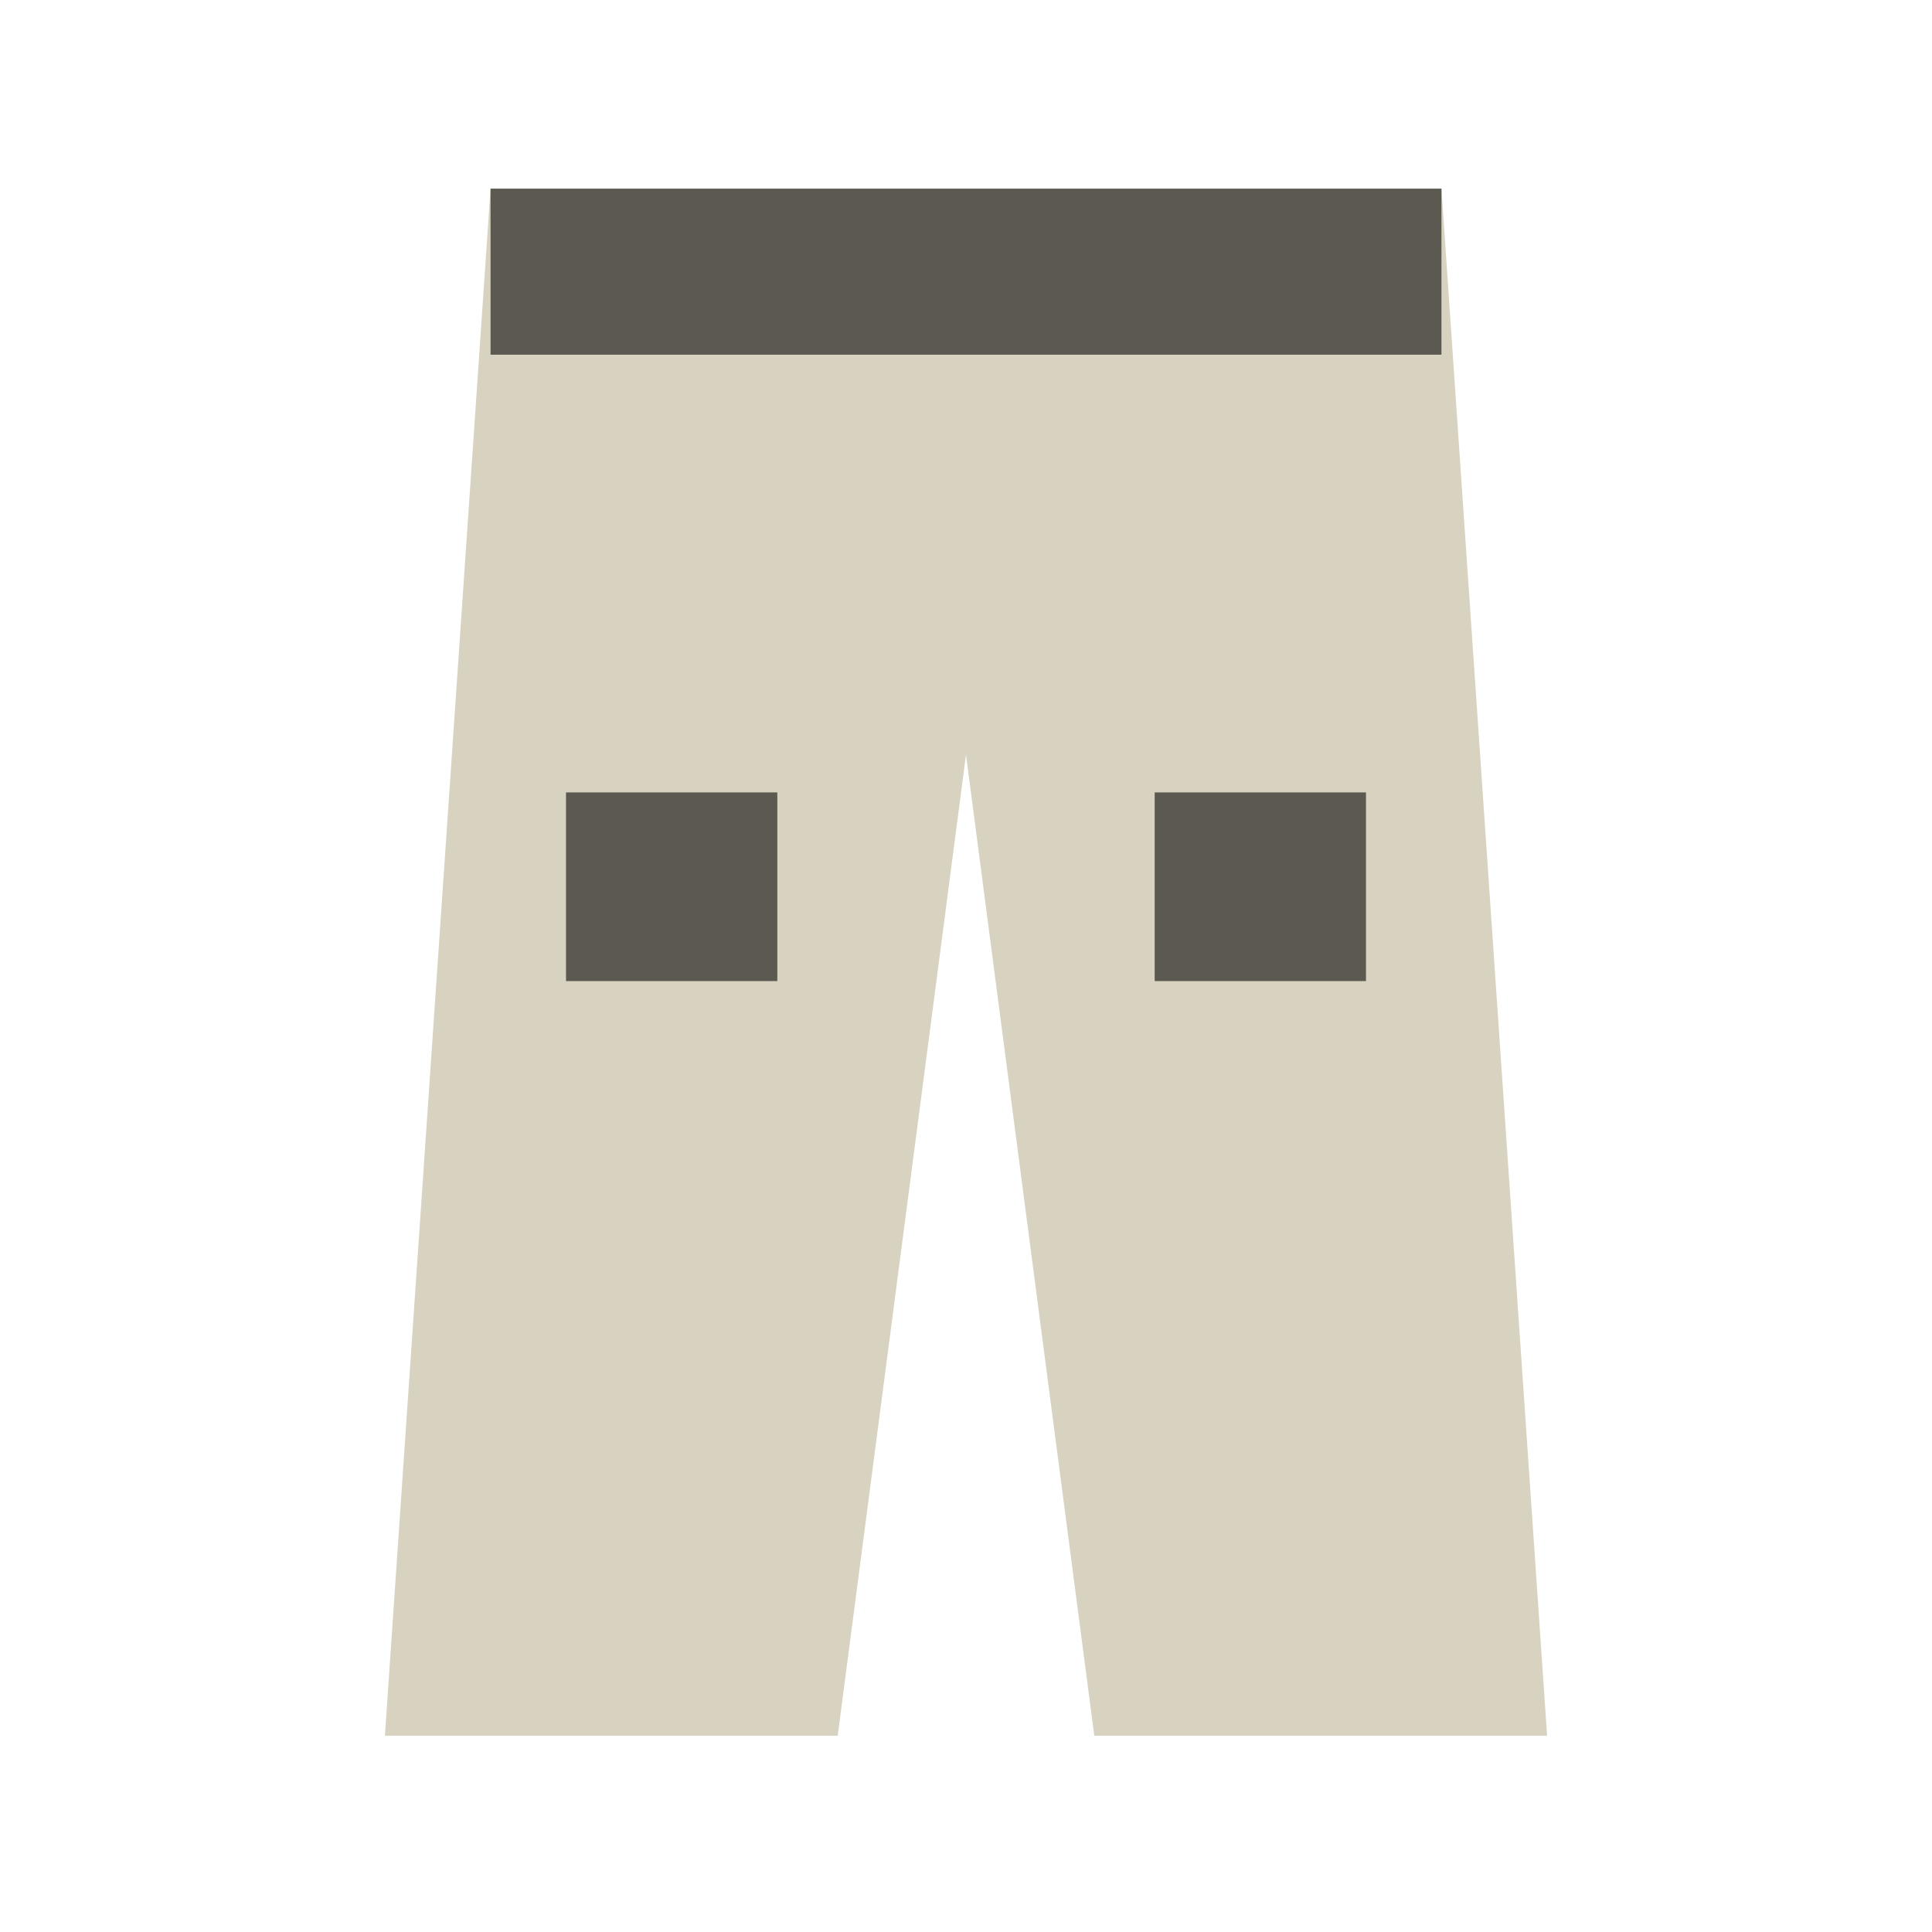
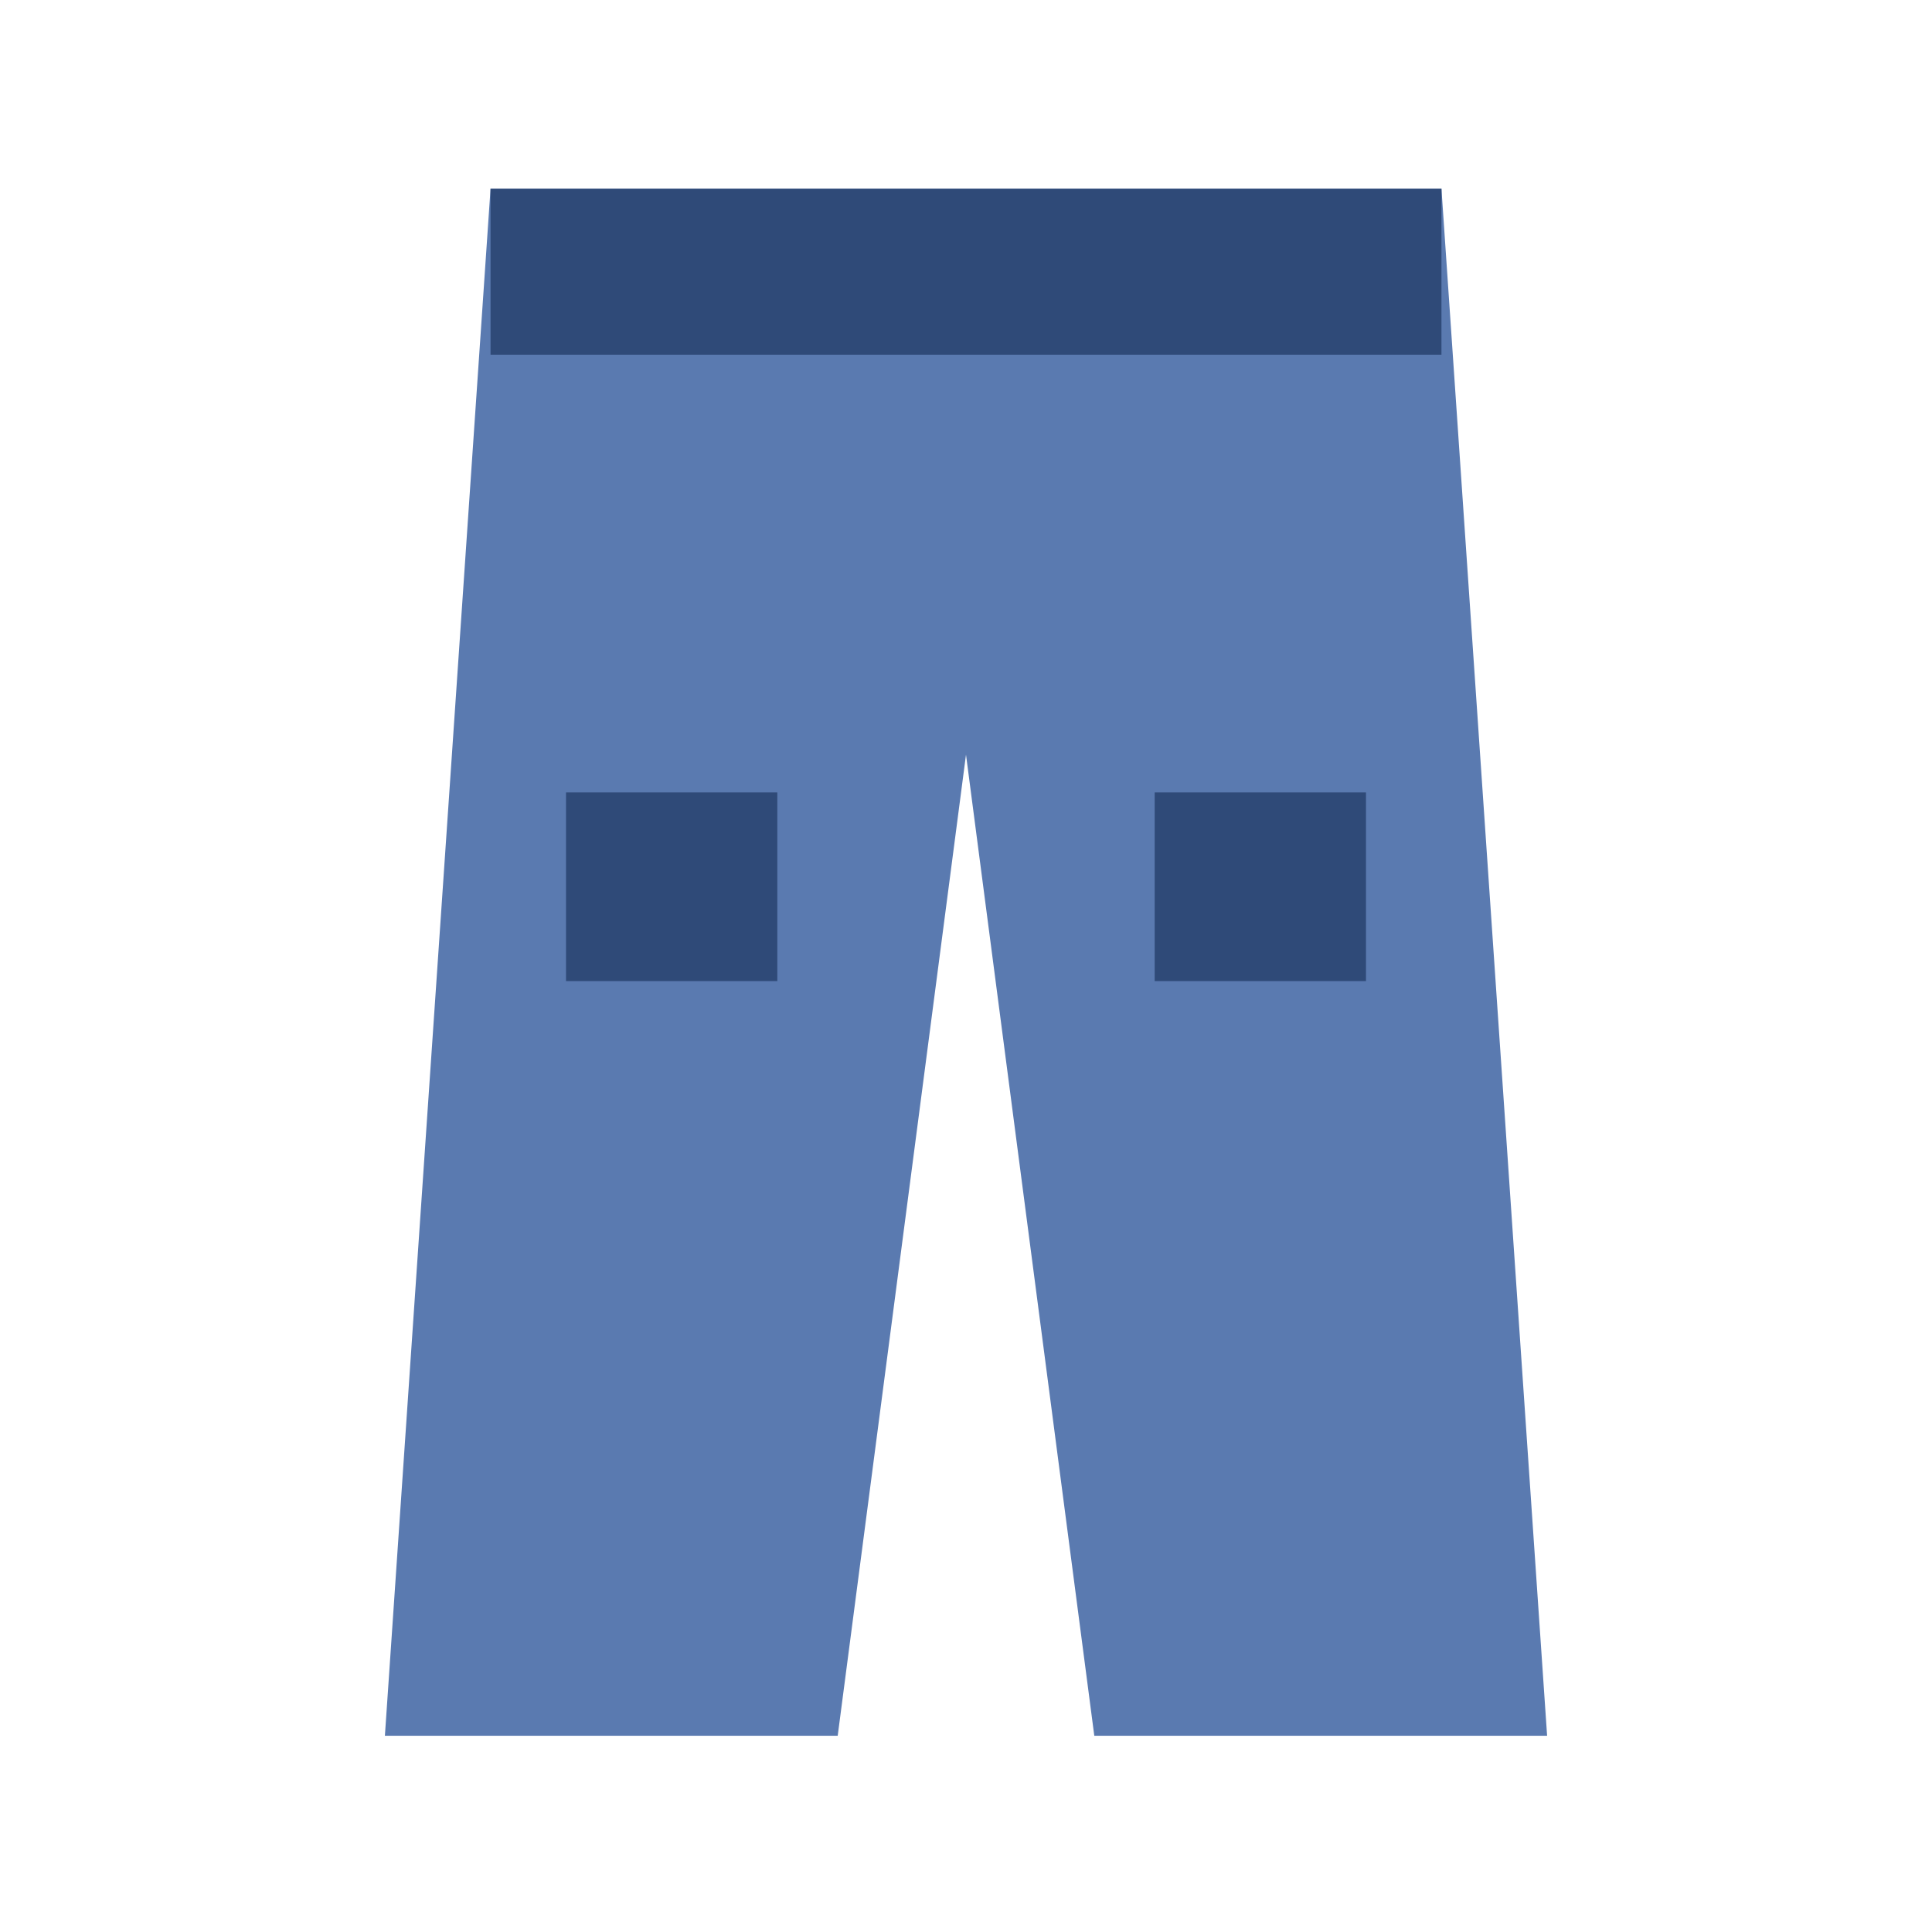
<svg xmlns="http://www.w3.org/2000/svg" viewBox="0 0 512 512">
-   <path fill="#d8d3c0" d="M130 50L382 50L410 460L290 460L256 200L222 460L102 460Z" />
-   <path fill="#5c5a50" d="M130 50L382 50L382 94L130 94Z" />
-   <path fill="#5c5a50" d="M150 210L206 210L206 260L150 260Z" />
-   <path fill="#5c5a50" d="M306 210L362 210L362 260L306 260Z" />
+   <path fill="#5a7ab0" d="M130 50L382 50L410 460L290 460L256 200L222 460L102 460Z" />
+   <path fill="#2f4a78" d="M130 50L382 50L382 94L130 94Z" />
+   <path fill="#2f4a78" d="M150 210L206 210L206 260L150 260Z" />
+   <path fill="#2f4a78" d="M306 210L362 210L362 260L306 260Z" />
</svg>
